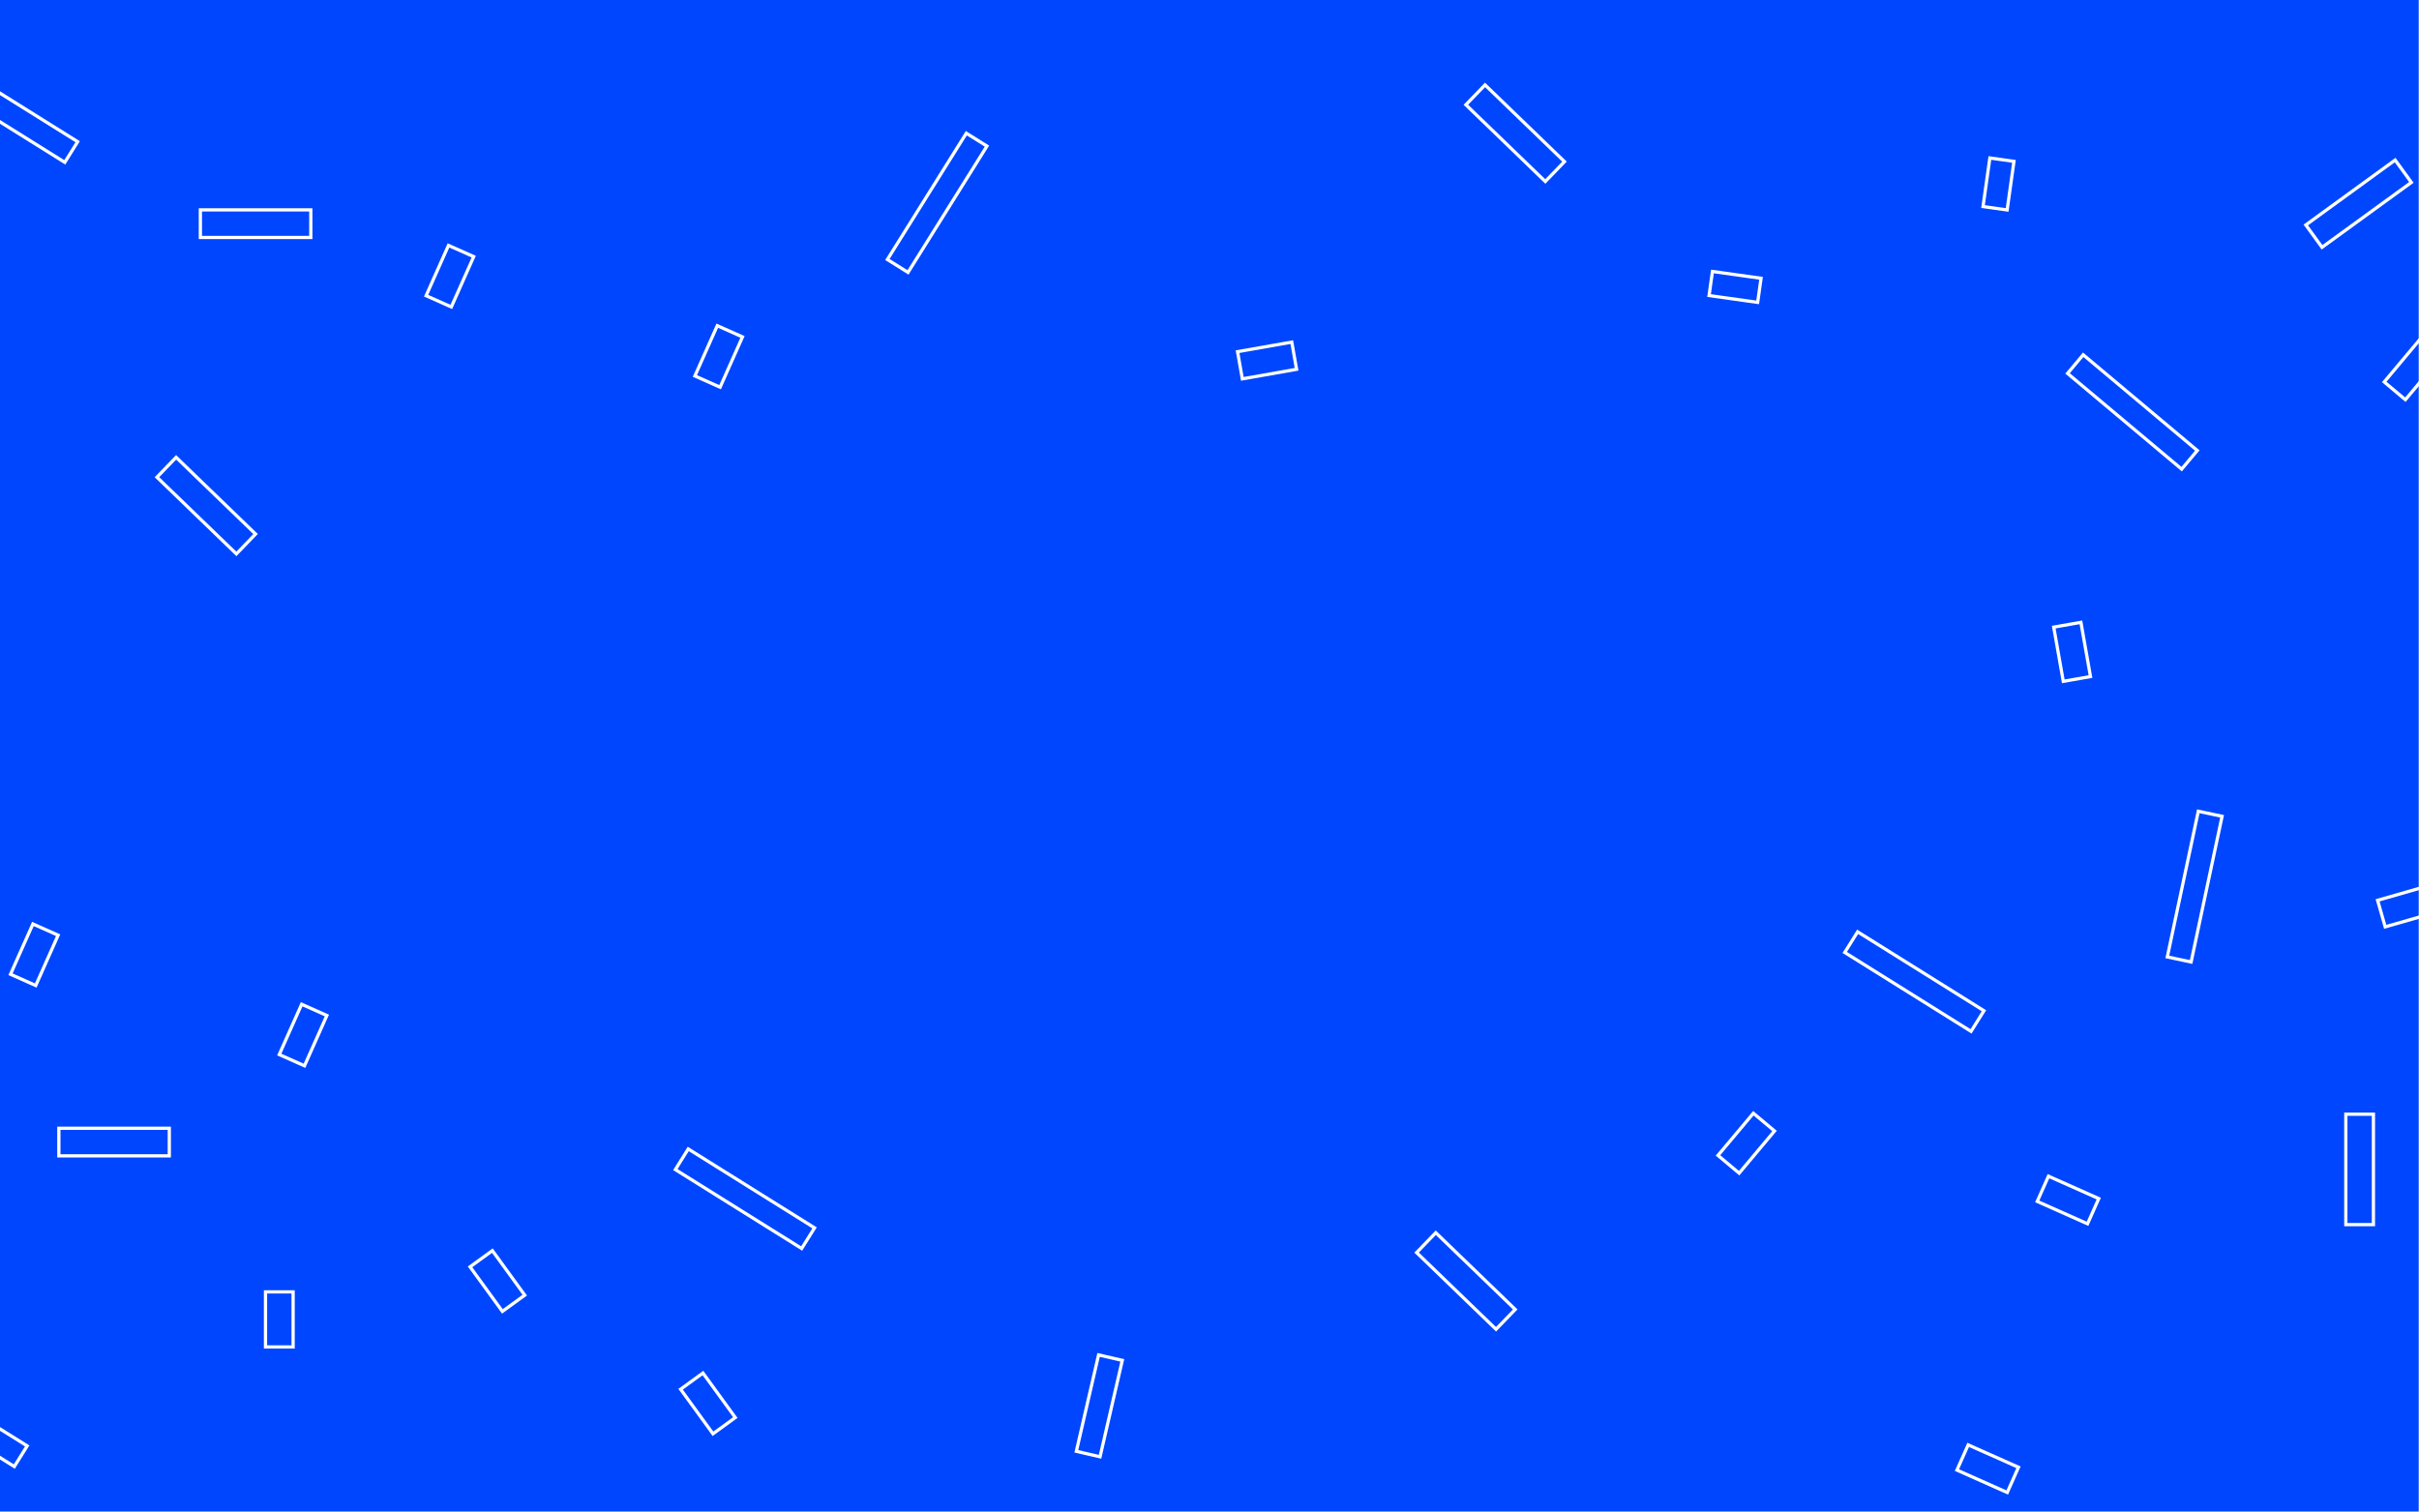
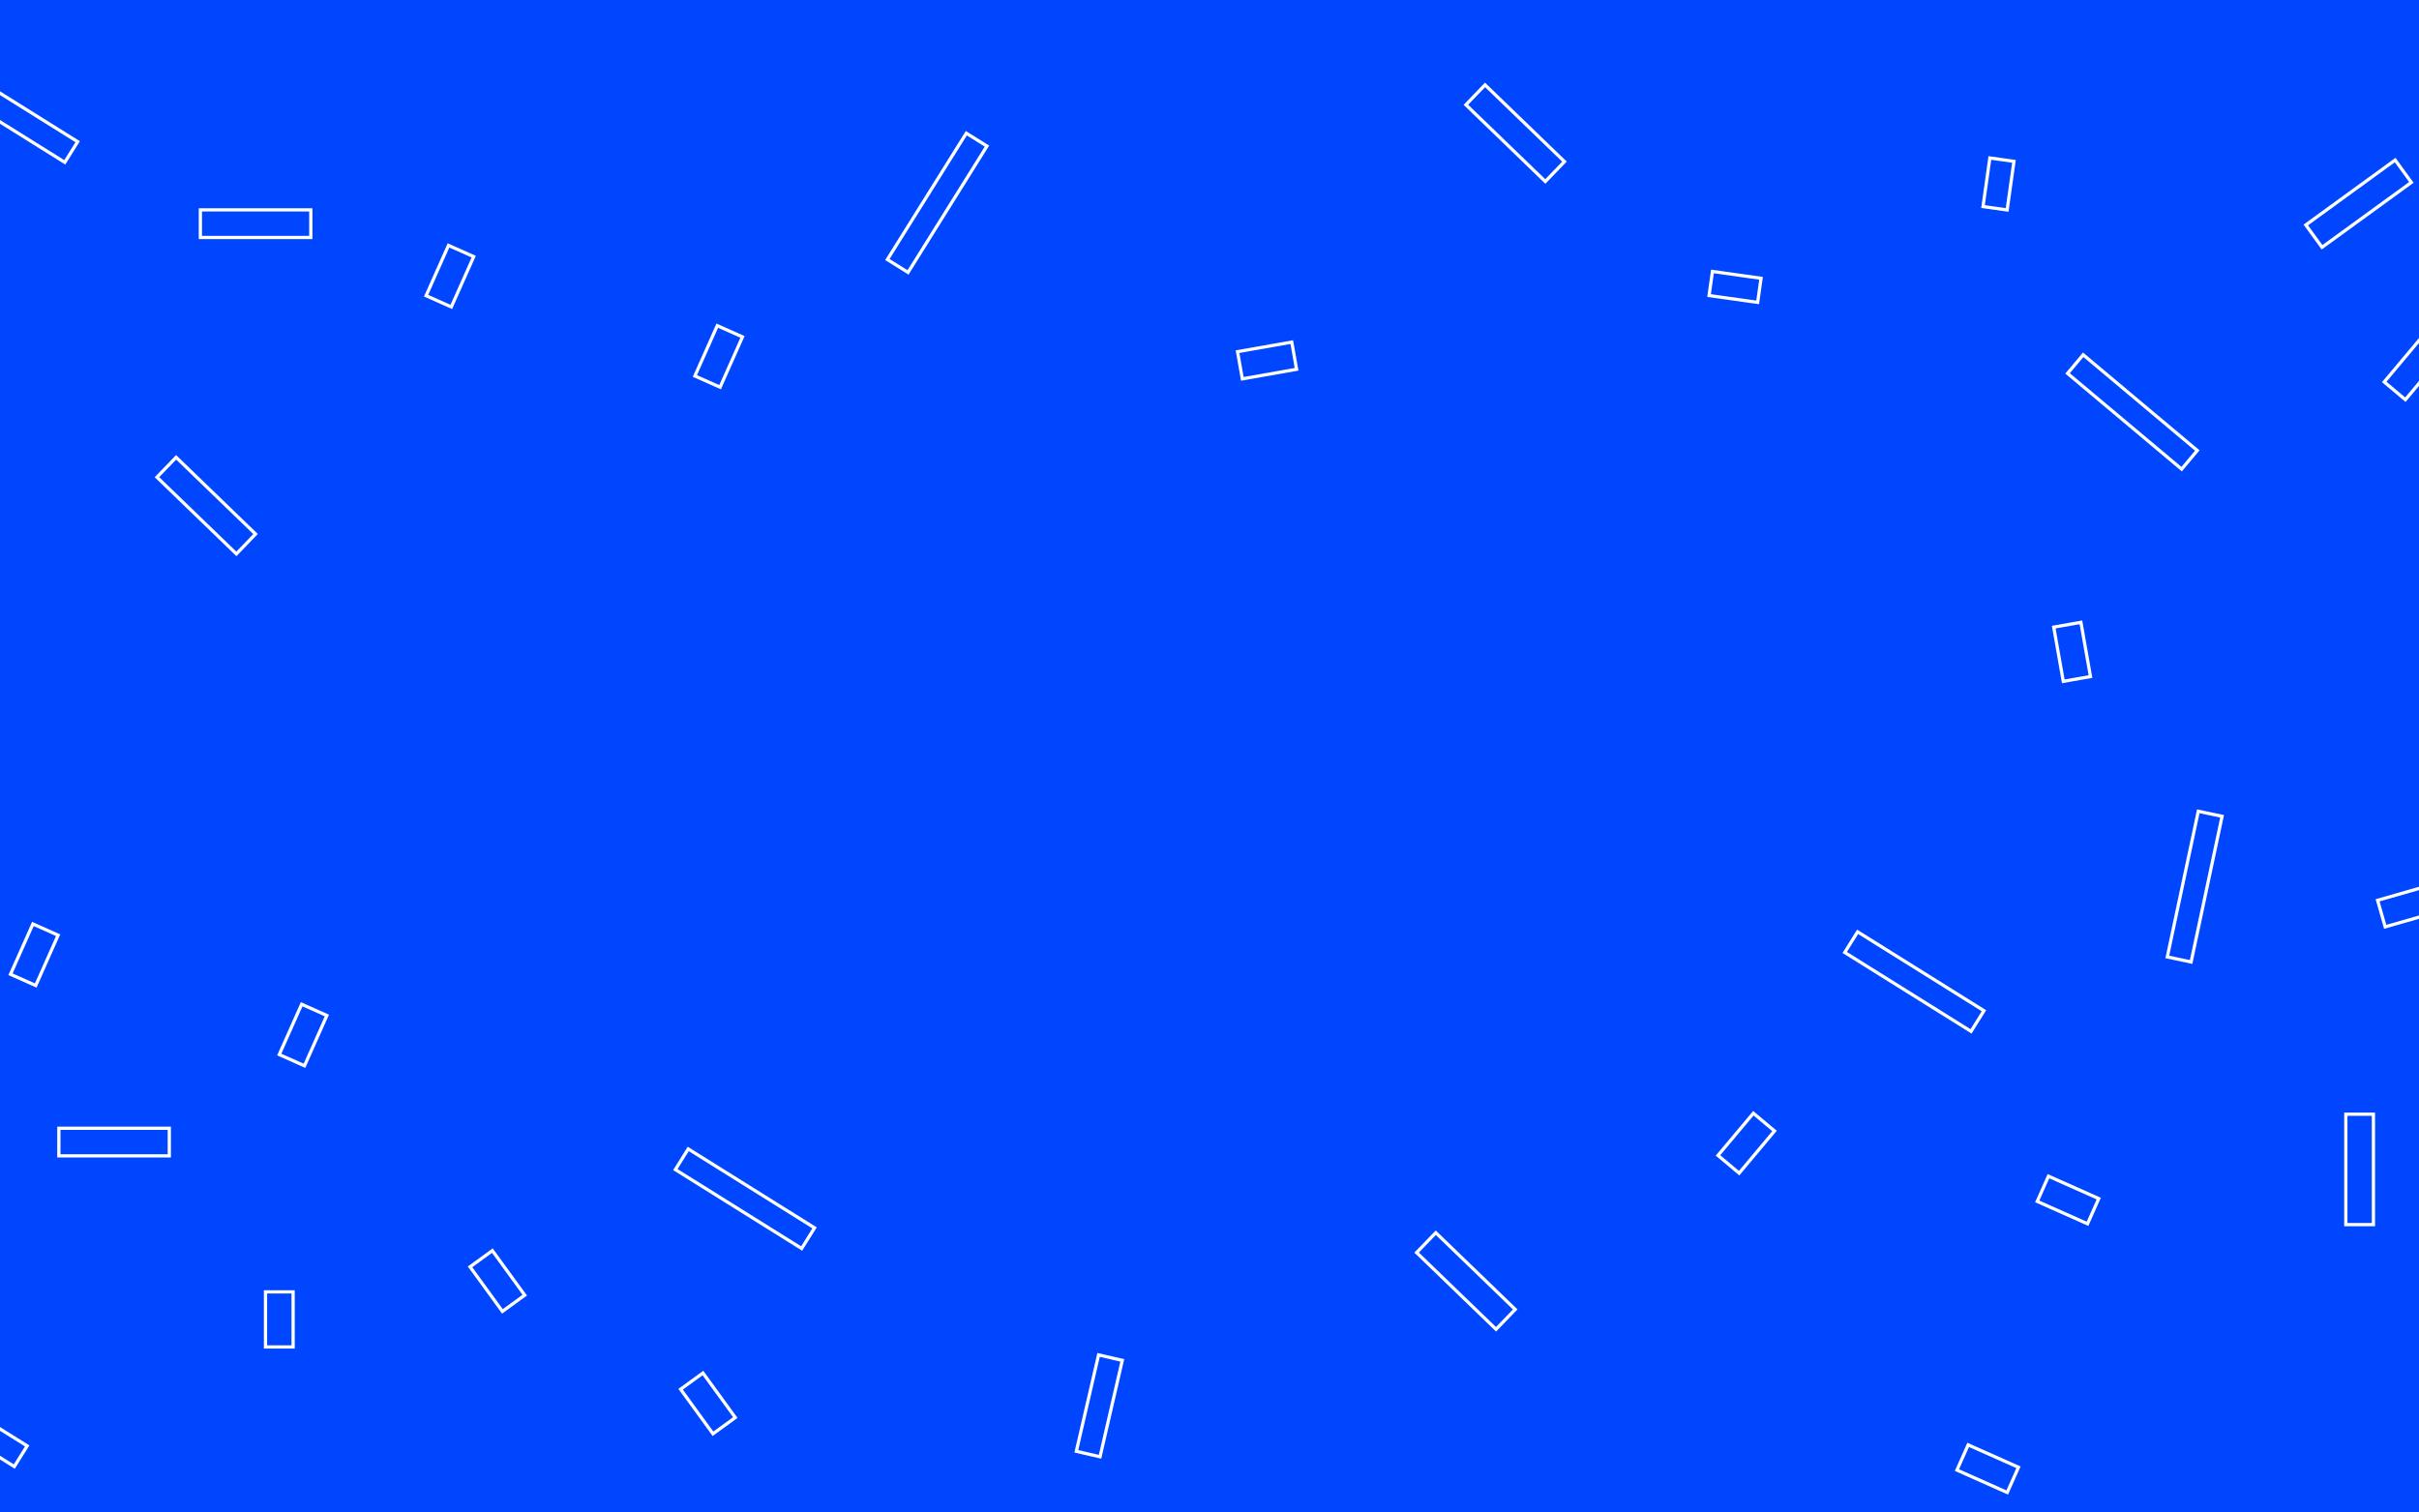
<svg xmlns="http://www.w3.org/2000/svg" xmlns:xlink="http://www.w3.org/1999/xlink" version="1.1" x="0px" y="0px" viewBox="0 0 1280 800" enable-background="new 0 0 1280 800" xml:space="preserve">
  <g id="Layer_1">
+     <rect x="-1393.16" y="-175" fill="#0046FE" width="8006" height="1150" />
    <rect x="-0.16" fill="#0046FE" width="1280" height="800" />
    <rect x="-61.841" y="743.384" transform="matrix(-0.848 -0.5299 0.5299 -0.848 -438.7982 1373.821)" fill="none" stroke="#FFFFFF" stroke-width="1.716" stroke-miterlimit="10" width="78.826" height="12.877" />
    <rect x="31.147" y="597.153" fill="none" stroke="#FFFFFF" stroke-width="1.716" stroke-miterlimit="10" width="58.436" height="14.609" />
    <rect x="140.492" y="683.752" fill="none" stroke="#FFFFFF" stroke-width="1.716" stroke-miterlimit="10" width="14.609" height="29.139" />
    <g>
      <defs>
        <rect id="SVGID_17_" x="172.994" y="44.59" width="938.156" height="732.039" />
      </defs>
      <clipPath id="SVGID_2_">
        <use xlink:href="#SVGID_17_" overflow="visible" />
      </clipPath>
      <rect x="1029.987" y="82.789" transform="matrix(0.1736 0.9848 -0.9848 0.1736 976.1438 -983.131)" clip-path="url(#SVGID_2_)" fill="none" width="87.815" height="14.609" />
    </g>
    <rect x="354.772" y="627.974" transform="matrix(-0.848 -0.5299 0.5299 -0.848 392.2815 1381.312)" fill="none" stroke="#FFFFFF" stroke-width="1.716" stroke-miterlimit="10" width="78.826" height="12.877" />
    <g>
      <defs>
        <rect id="SVGID_19_" x="172.994" y="44.59" width="938.156" height="732.039" />
      </defs>
      <clipPath id="SVGID_4_">
        <use xlink:href="#SVGID_19_" overflow="visible" />
      </clipPath>
      <rect x="172.974" y="679.087" transform="matrix(-0.8988 0.4384 -0.4384 -0.8988 703.792 1208.57)" clip-path="url(#SVGID_4_)" fill="none" width="78.826" height="12.878" />
    </g>
    <rect x="456.466" y="100.921" transform="matrix(-0.5299 0.848 -0.848 -0.5299 849.7044 -256.2748)" fill="none" stroke="#FFFFFF" stroke-width="1.716" stroke-miterlimit="10" width="78.826" height="12.877" />
    <rect x="746.411" y="670.693" transform="matrix(-0.7193 -0.6947 0.6947 -0.7193 862.584 1704.506)" fill="none" stroke="#FFFFFF" stroke-width="1.716" stroke-miterlimit="10" width="58.436" height="14.609" />
    <g>
      <defs>
        <rect id="SVGID_21_" x="172.994" y="44.59" width="938.156" height="732.039" />
      </defs>
      <clipPath id="SVGID_6_">
        <use xlink:href="#SVGID_21_" overflow="visible" />
      </clipPath>
      <rect x="855.961" y="748.804" transform="matrix(-0.8988 0.4384 -0.4384 -0.8988 2012.227 1047.664)" clip-path="url(#SVGID_6_)" fill="none" width="58.436" height="14.609" />
    </g>
    <rect x="772.502" y="63.218" transform="matrix(-0.7193 -0.6947 0.6947 -0.7193 1329.435 678.1796)" fill="none" stroke="#FFFFFF" stroke-width="1.716" stroke-miterlimit="10" width="58.436" height="14.609" />
    <rect x="555.51" y="737.573" transform="matrix(-0.2249 0.9744 -0.9744 -0.2249 1437.484 344.5955)" fill="none" stroke="#FFFFFF" stroke-width="1.716" stroke-miterlimit="10" width="52.36" height="12.877" />
    <rect x="360.035" y="735.473" transform="matrix(0.5878 0.809 -0.809 0.5878 755.3298 3.1187)" fill="none" stroke="#FFFFFF" stroke-width="1.716" stroke-miterlimit="10" width="29.138" height="14.608" />
    <rect x="365.696" y="181.359" transform="matrix(-0.4067 0.9135 -0.9135 -0.4067 707.2846 -81.9909)" fill="none" stroke="#FFFFFF" stroke-width="1.716" stroke-miterlimit="10" width="29.139" height="14.609" />
    <rect x="223.483" y="138.87" transform="matrix(-0.4067 0.9135 -0.9135 -0.4067 468.413 -11.8446)" fill="none" stroke="#FFFFFF" stroke-width="1.716" stroke-miterlimit="10" width="29.139" height="14.609" />
    <g>
      <defs>
        <rect id="SVGID_23_" x="172.994" y="44.59" width="938.156" height="732.039" />
      </defs>
      <clipPath id="SVGID_8_">
        <use xlink:href="#SVGID_23_" overflow="visible" />
      </clipPath>
      <rect x="1084.482" y="545.796" transform="matrix(-0.2756 -0.9613 0.9613 -0.2756 870.3115 1762.03)" clip-path="url(#SVGID_8_)" fill="none" width="29.138" height="14.609" />
    </g>
    <rect x="655.891" y="183.459" transform="matrix(-0.9848 0.1737 -0.1737 -0.9848 1363.862 262.1962)" fill="none" stroke="#FFFFFF" stroke-width="1.716" stroke-miterlimit="10" width="29.139" height="14.609" />
    <rect x="909.431" y="597.795" transform="matrix(-0.6428 0.766 -0.766 -0.6428 1981.471 286.2308)" fill="none" stroke="#FFFFFF" stroke-width="1.716" stroke-miterlimit="10" width="29.138" height="14.609" />
    <rect x="905.144" y="145.433" transform="matrix(-0.9903 -0.1392 0.1392 -0.9903 1806.177 430.059)" fill="none" stroke="#FFFFFF" stroke-width="1.716" stroke-miterlimit="10" width="25.966" height="12.877" />
    <rect x="1121.863" y="462.87" transform="matrix(-0.2079 0.9781 -0.9781 -0.2079 1861.775 -569.0146)" fill="none" stroke="#FFFFFF" stroke-width="1.716" stroke-miterlimit="10" width="78.826" height="12.878" />
    <rect x="1088.997" y="211.594" transform="matrix(0.766 0.6428 -0.6428 0.766 404.1482 -674.3195)" fill="none" stroke="#FFFFFF" stroke-width="1.716" stroke-miterlimit="10" width="78.826" height="12.877" />
    <rect x="973.581" y="513.136" transform="matrix(0.848 0.5299 -0.5299 0.848 429.2659 -457.8589)" fill="none" stroke="#FFFFFF" stroke-width="1.716" stroke-miterlimit="10" width="78.826" height="12.877" />
    <rect x="1241.275" y="589.718" fill="none" stroke="#FFFFFF" stroke-width="1.716" stroke-miterlimit="10" width="14.609" height="58.436" />
    <rect x="1218.837" y="100.52" transform="matrix(0.809 -0.5878 0.5878 0.809 174.9778 754.1777)" fill="none" stroke="#FFFFFF" stroke-width="1.716" stroke-miterlimit="10" width="58.436" height="14.609" />
    <rect x="1079.728" y="627.884" transform="matrix(0.9135 0.4067 -0.4067 0.9135 352.9568 -390.1727)" fill="none" stroke="#FFFFFF" stroke-width="1.716" stroke-miterlimit="10" width="29.139" height="14.609" />
    <rect x="1037.238" y="770.097" transform="matrix(0.9135 0.4067 -0.4067 0.9135 407.1266 -360.5963)" fill="none" stroke="#FFFFFF" stroke-width="1.716" stroke-miterlimit="10" width="29.139" height="14.609" />
    <rect x="1081.828" y="337.689" transform="matrix(0.1737 0.9848 -0.9848 0.1737 1245.747 -794.6574)" fill="none" stroke="#FFFFFF" stroke-width="1.716" stroke-miterlimit="10" width="29.139" height="14.609" />
    <rect x="1259.572" y="472.27" transform="matrix(-0.9613 0.2756 -0.2756 -0.9613 2631.113 589.3736)" fill="none" stroke="#FFFFFF" stroke-width="1.716" stroke-miterlimit="10" width="29.138" height="14.609" />
    <rect x="1044.522" y="90.888" transform="matrix(-0.1392 0.9903 -0.9903 -0.1392 1301.08 -936.3375)" fill="none" stroke="#FFFFFF" stroke-width="1.716" stroke-miterlimit="10" width="25.966" height="12.877" />
    <rect x="-35.151" y="53.14" transform="matrix(0.848 0.5299 -0.5299 0.848 32.2198 6.7946)" fill="none" stroke="#FFFFFF" stroke-width="1.716" stroke-miterlimit="10" width="78.826" height="12.877" />
    <rect x="106.026" y="111.08" fill="none" stroke="#FFFFFF" stroke-width="1.716" stroke-miterlimit="10" width="58.436" height="14.609" />
    <rect x="79.934" y="260.303" transform="matrix(0.7193 0.6947 -0.6947 0.7193 216.5329 -0.7156)" fill="none" stroke="#FFFFFF" stroke-width="1.716" stroke-miterlimit="10" width="58.436" height="14.609" />
    <rect x="248.635" y="670.694" transform="matrix(-0.5878 -0.809 0.809 -0.5878 -130.5949 1289.456)" fill="none" stroke="#FFFFFF" stroke-width="1.716" stroke-miterlimit="10" width="29.138" height="14.608" />
    <rect x="3.613" y="498.024" transform="matrix(0.4067 -0.9135 0.9135 0.4067 -450.8538 316.4052)" fill="none" stroke="#FFFFFF" stroke-width="1.716" stroke-miterlimit="10" width="29.139" height="14.609" />
    <rect x="145.826" y="540.513" transform="matrix(0.4067 -0.9135 0.9135 0.4067 -405.3001 471.5308)" fill="none" stroke="#FFFFFF" stroke-width="1.716" stroke-miterlimit="10" width="29.139" height="14.609" />
    <rect x="1261.987" y="188.326" transform="matrix(0.6428 -0.766 0.766 0.6428 306.1359 1047.776)" fill="none" stroke="#FFFFFF" stroke-width="1.716" stroke-miterlimit="10" width="29.138" height="14.609" />
  </g>
  <g id="Layer_2">
</g>
</svg>
